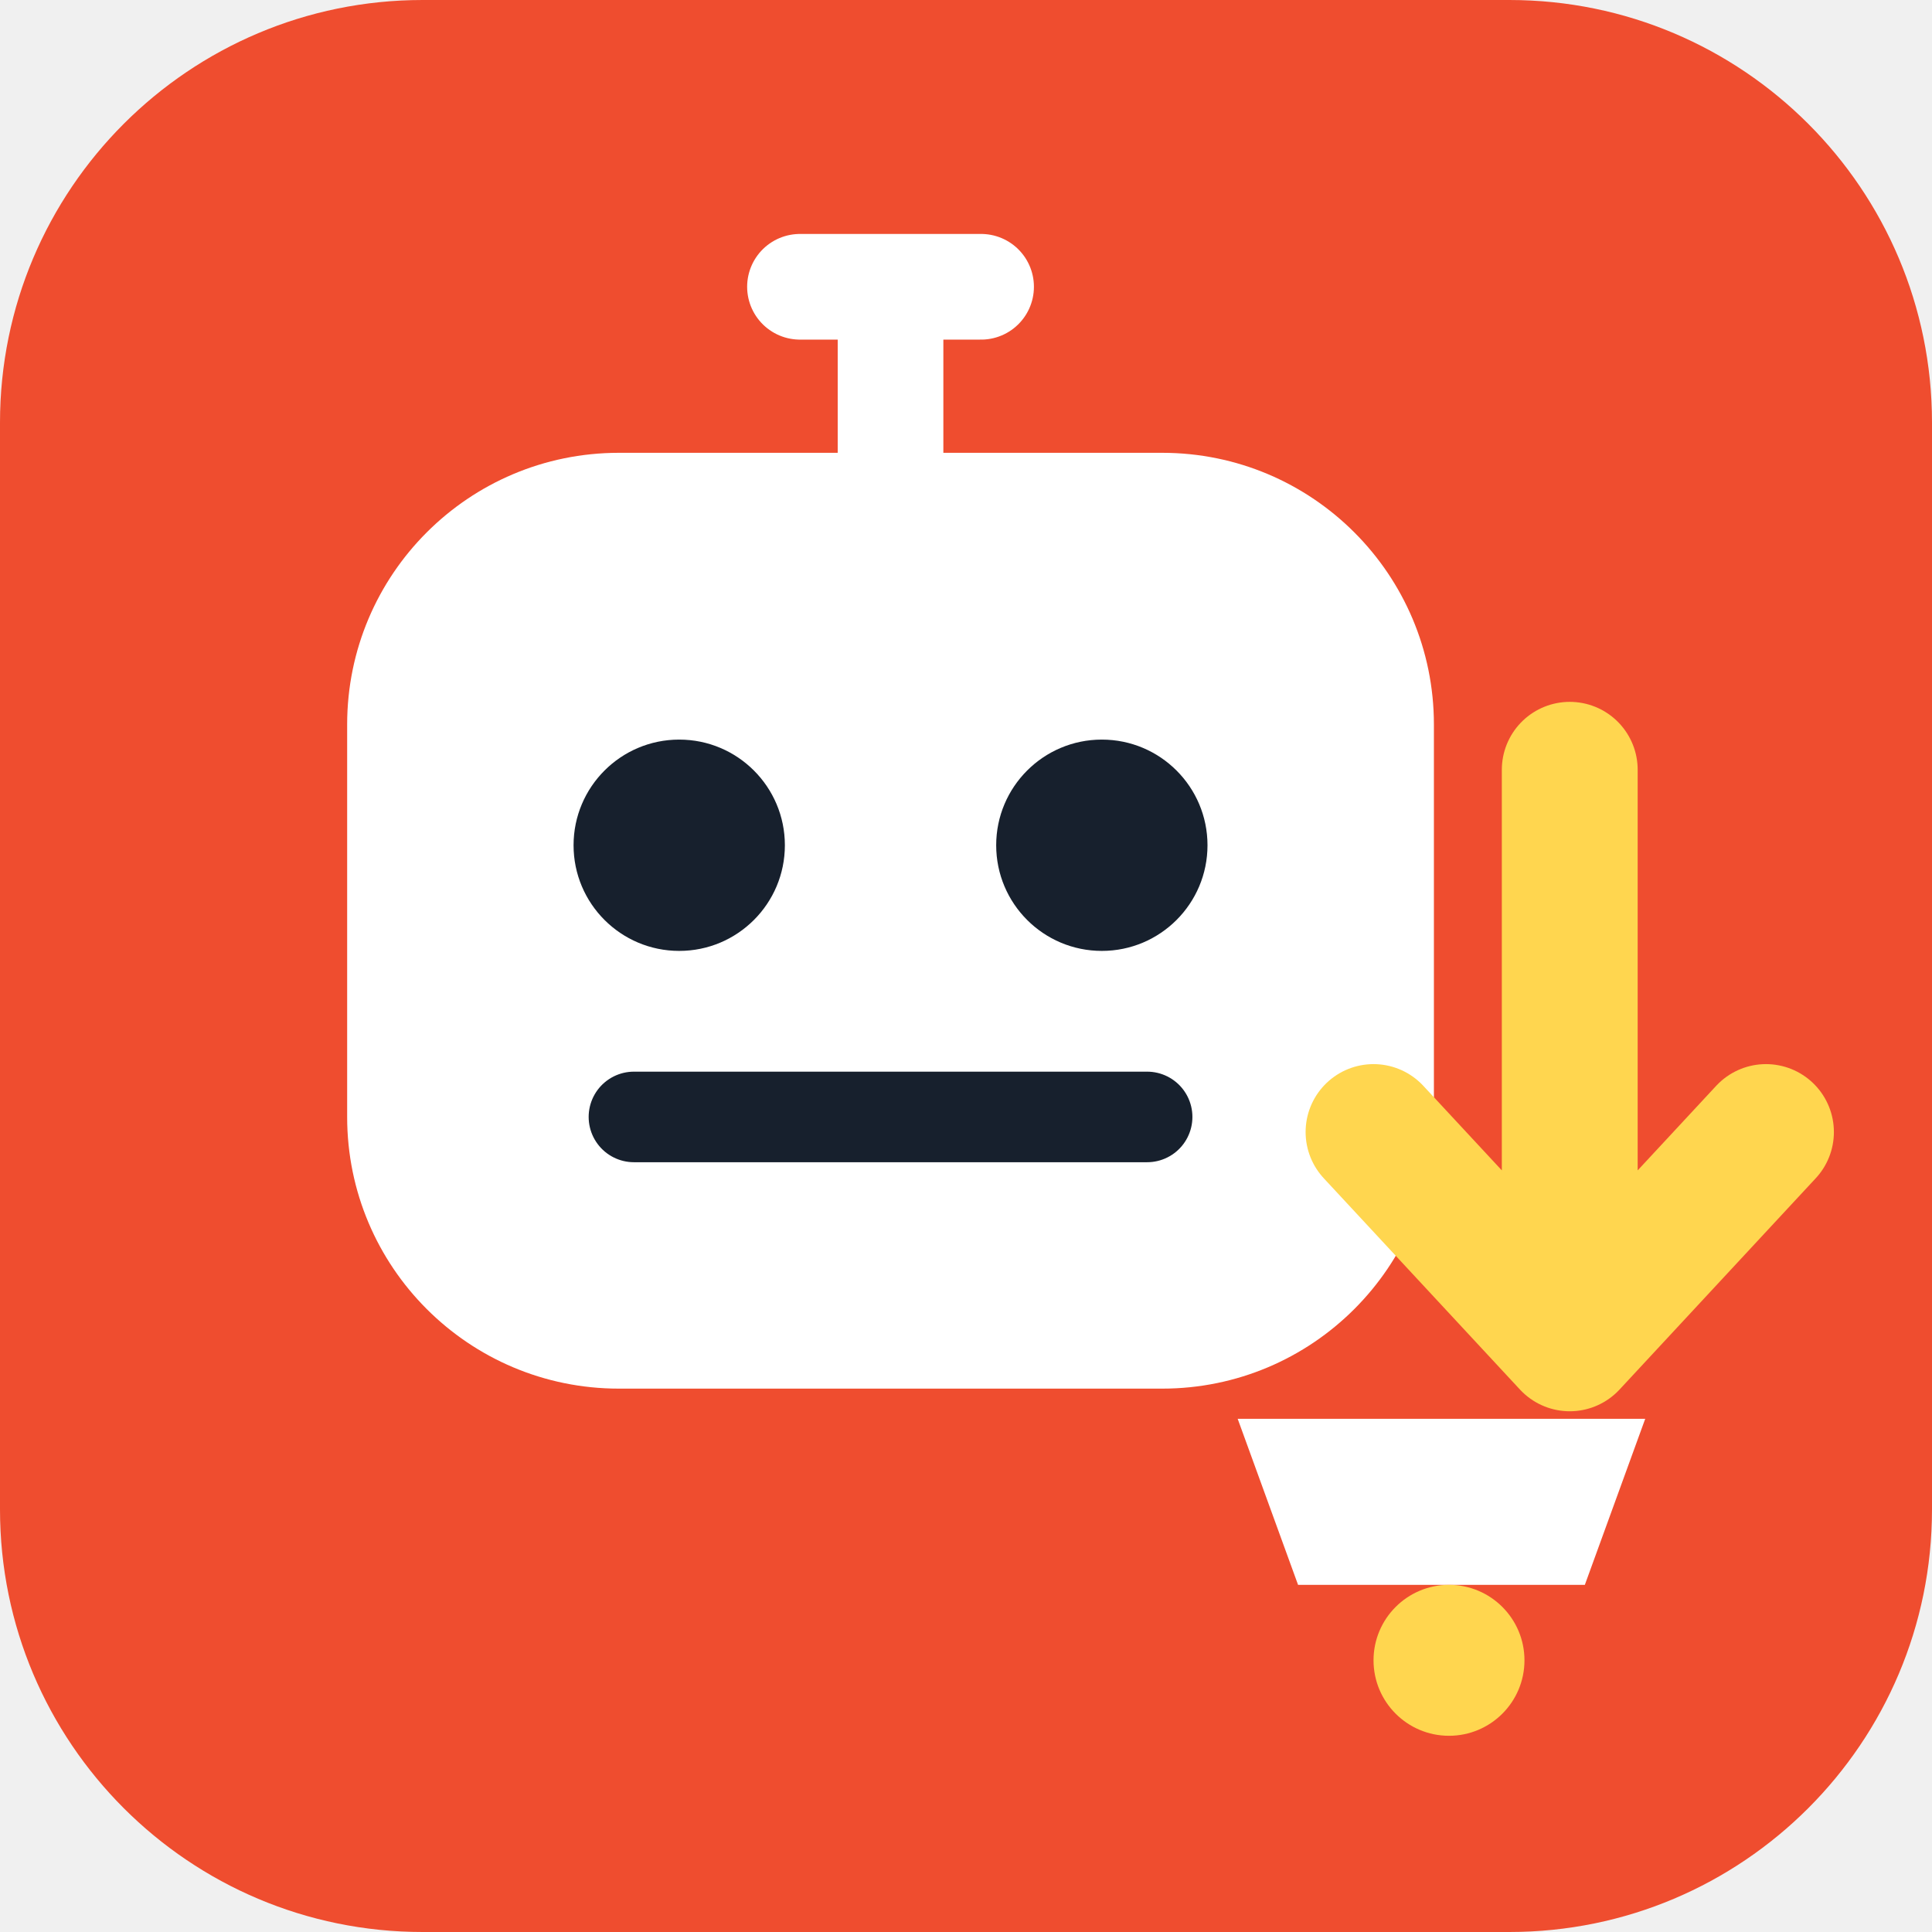
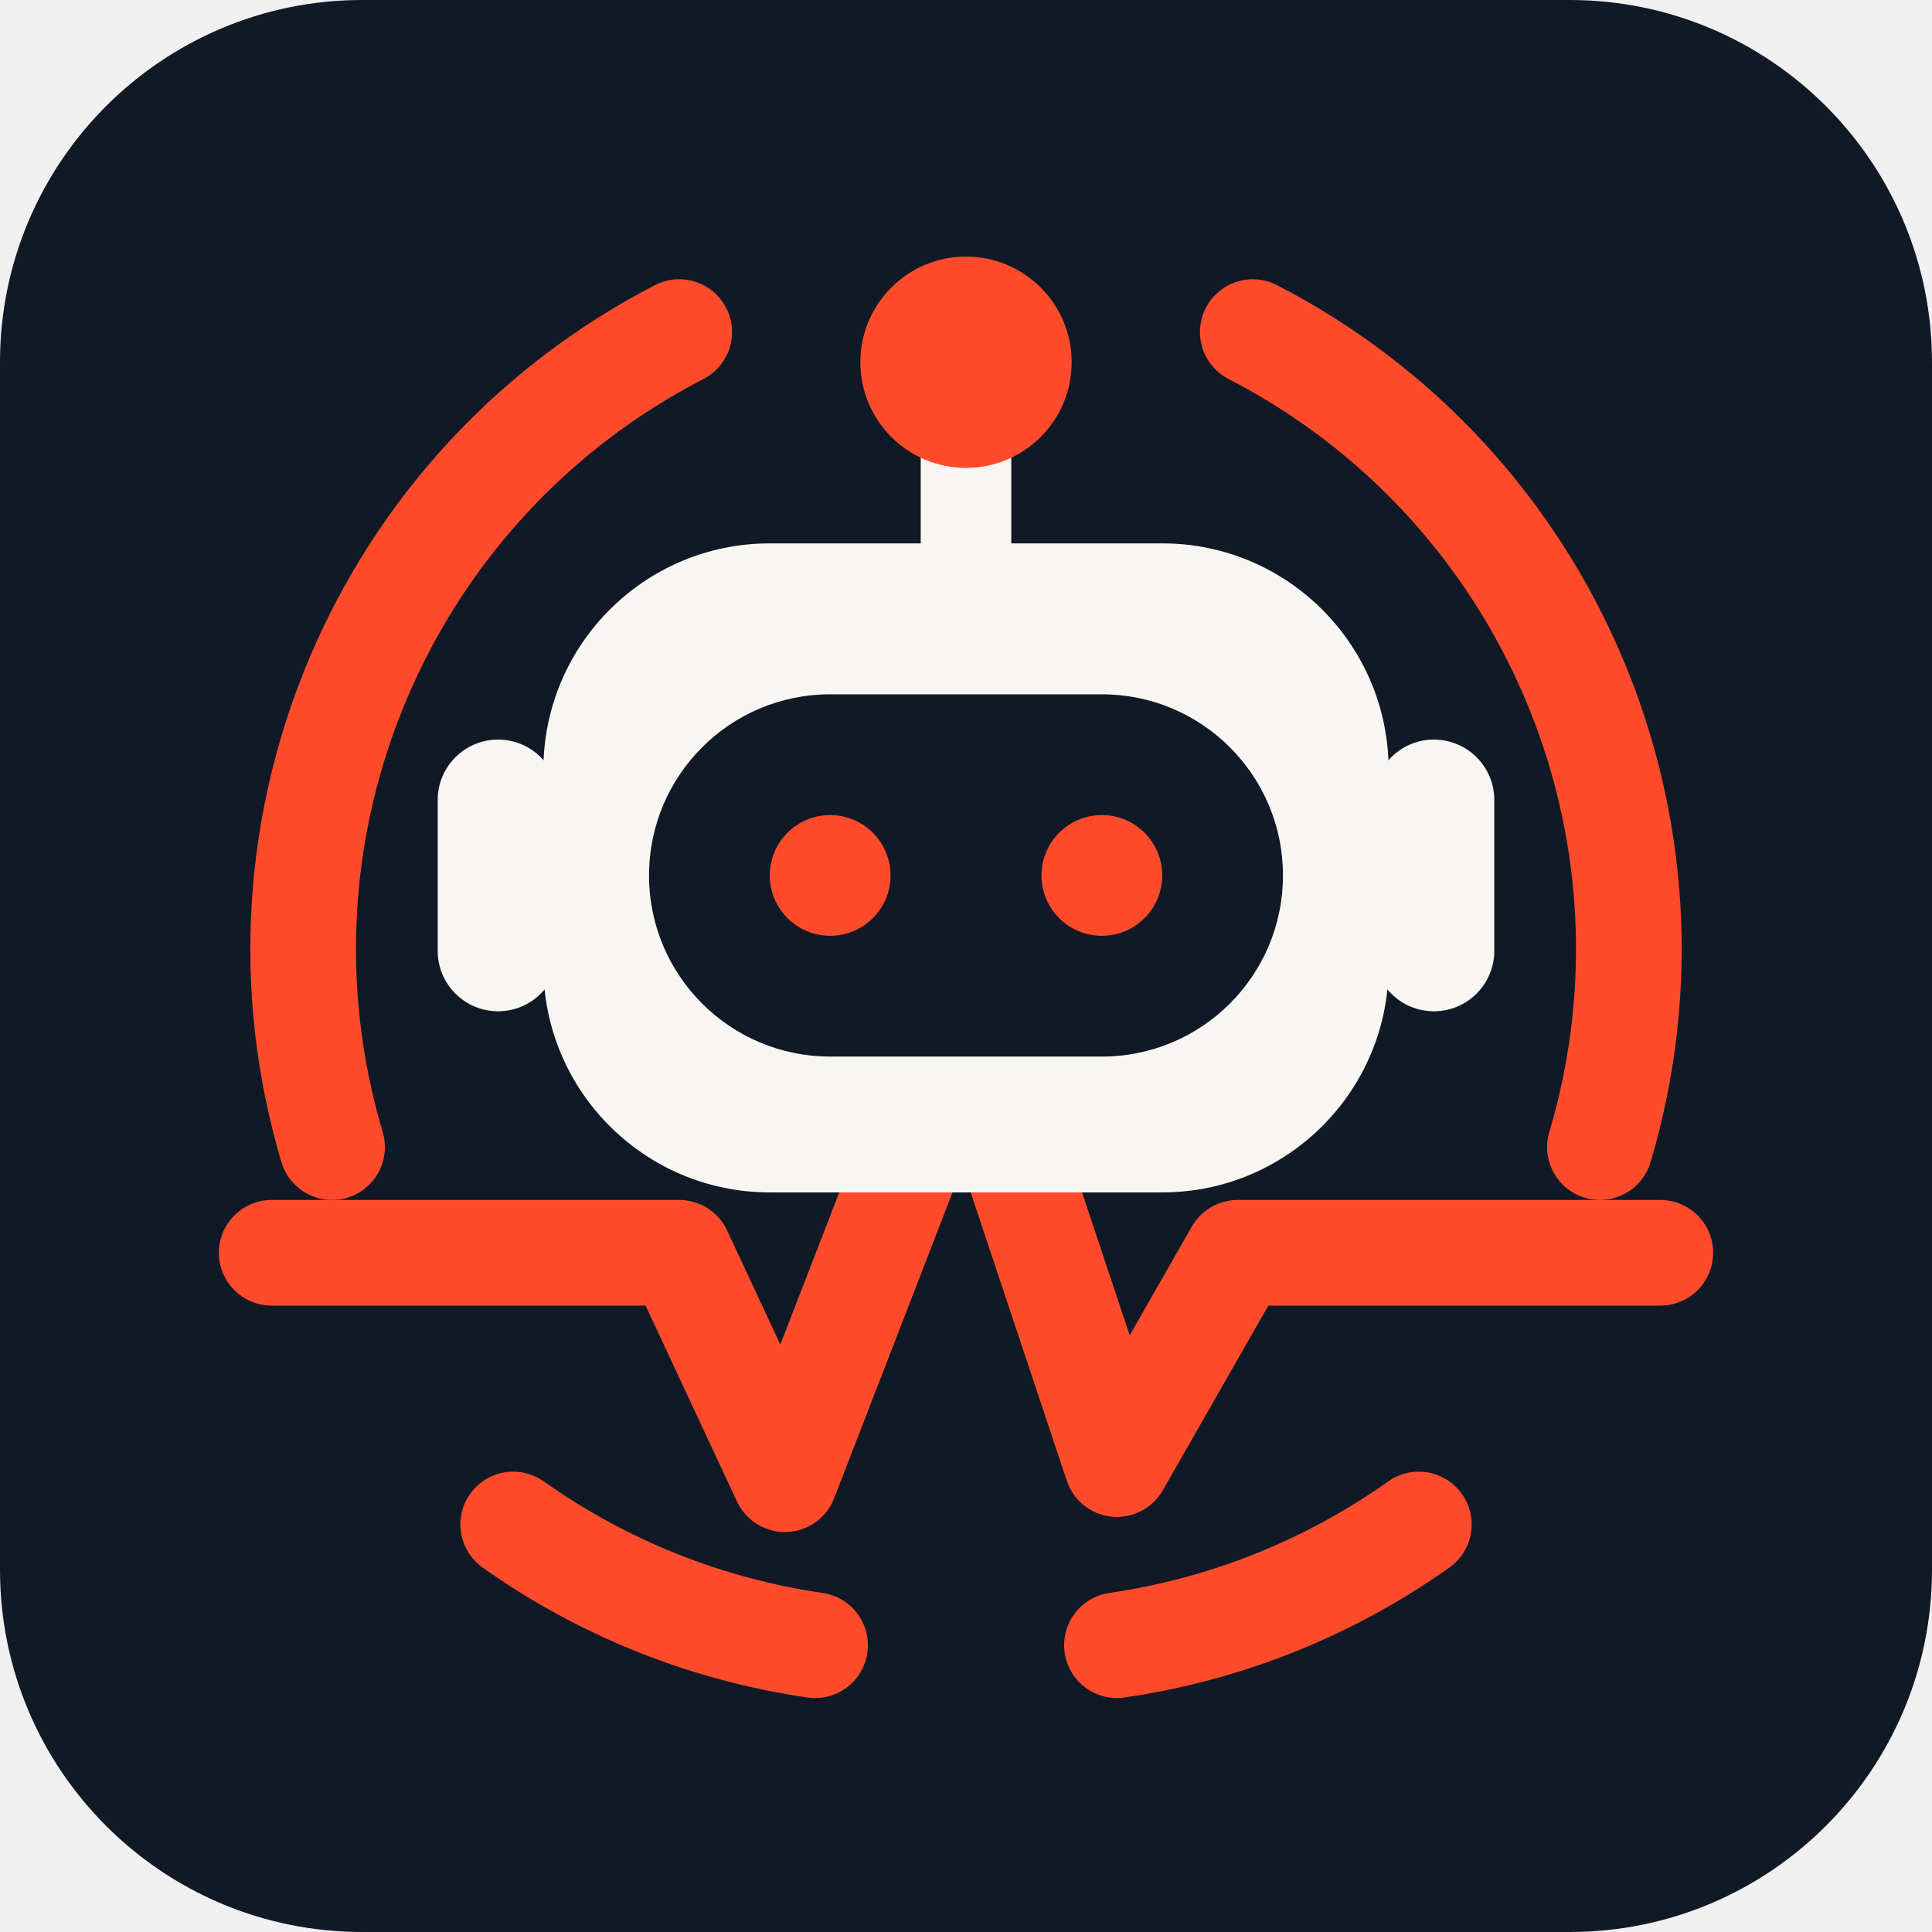
- <svg xmlns="http://www.w3.org/2000/svg" viewBox="0 0 128 128">
-   <rect width="128" height="128" rx="28" fill="#ef4d2f" />
-   <rect x="23" y="30" width="72" height="62" rx="18" fill="#fff" />
-   <path d="M59 30V19m-6 0h12" stroke="#fff" stroke-width="7" stroke-linecap="round" />
-   <circle cx="45" cy="56" r="7" fill="#17202d" />
-   <circle cx="73" cy="56" r="7" fill="#17202d" />
-   <path d="M42 74h34" stroke="#17202d" stroke-width="6" stroke-linecap="round" />
-   <path d="M104 51v38m-13-14 13 14 13-14" fill="none" stroke="#ffd64f" stroke-width="9" stroke-linecap="round" stroke-linejoin="round" />
-   <path d="M82 94h27l-4 11H86z" fill="#fff" />
-   <circle cx="96" cy="110" r="5" fill="#ffd64f" />
+ <svg xmlns="http://www.w3.org/2000/svg" viewBox="0 0 128 128" role="img" aria-label="Bots monitoring icon">
+   <rect width="128" height="128" rx="24" fill="#101925" />
+   <g fill="none" stroke="#ff4b2b" stroke-width="7" stroke-linecap="round">
+     <path d="M22 76A46 46 0 0 1 45 22M83 22a46 46 0 0 1 23 54M34 101a46 46 0 0 0 20 8M74 109a46 46 0 0 0 20-8" />
+     <path d="M18 83h27l7 15 12-31 10 30 8-14h28" stroke-linejoin="round" />
+   </g>
+   <g fill="#f8f6f2">
+     <rect x="36" y="36" width="56" height="43" rx="15" />
+     <rect x="29" y="49" width="8" height="18" rx="4" />
+     <rect x="91" y="49" width="8" height="18" rx="4" />
+     <rect x="61" y="27" width="6" height="13" rx="3" />
+   </g>
+   <circle cx="64" cy="24" r="7" fill="#ff4b2b" />
+   <rect x="43" y="46" width="42" height="24" rx="12" fill="#101925" />
+   <circle cx="55" cy="58" r="4" fill="#ff4b2b" />
+   <circle cx="73" cy="58" r="4" fill="#ff4b2b" />
</svg>
